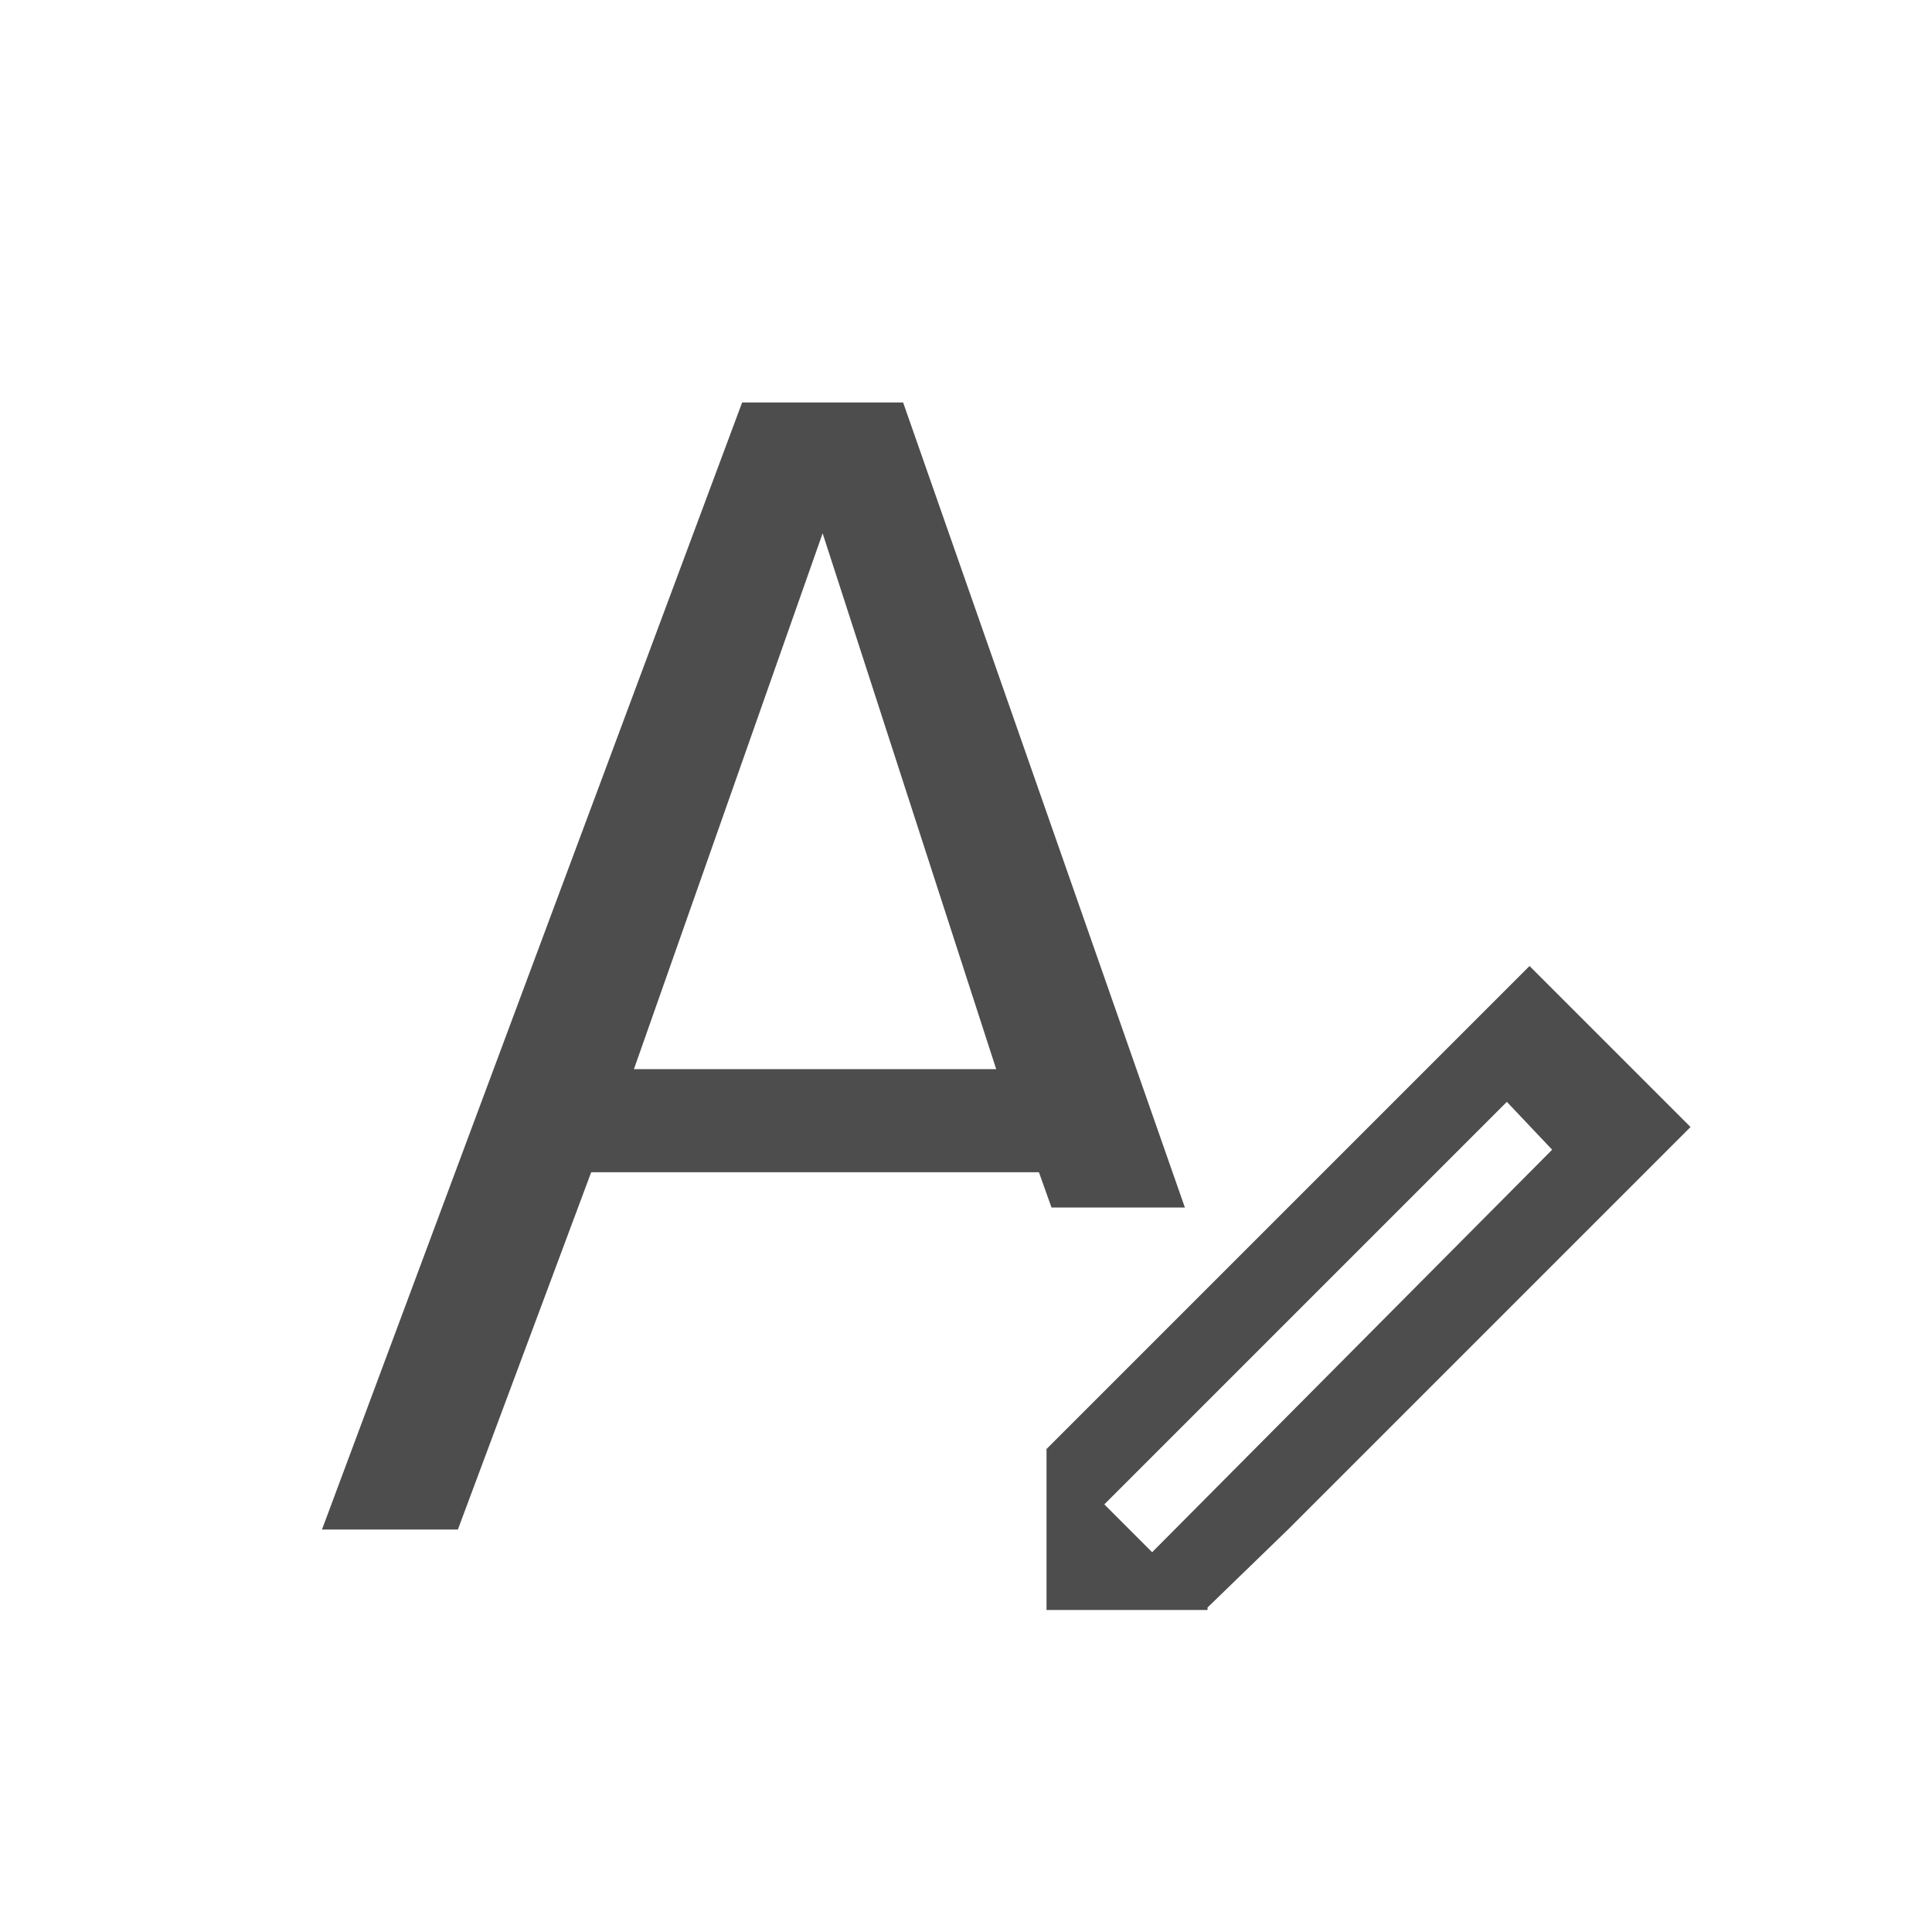
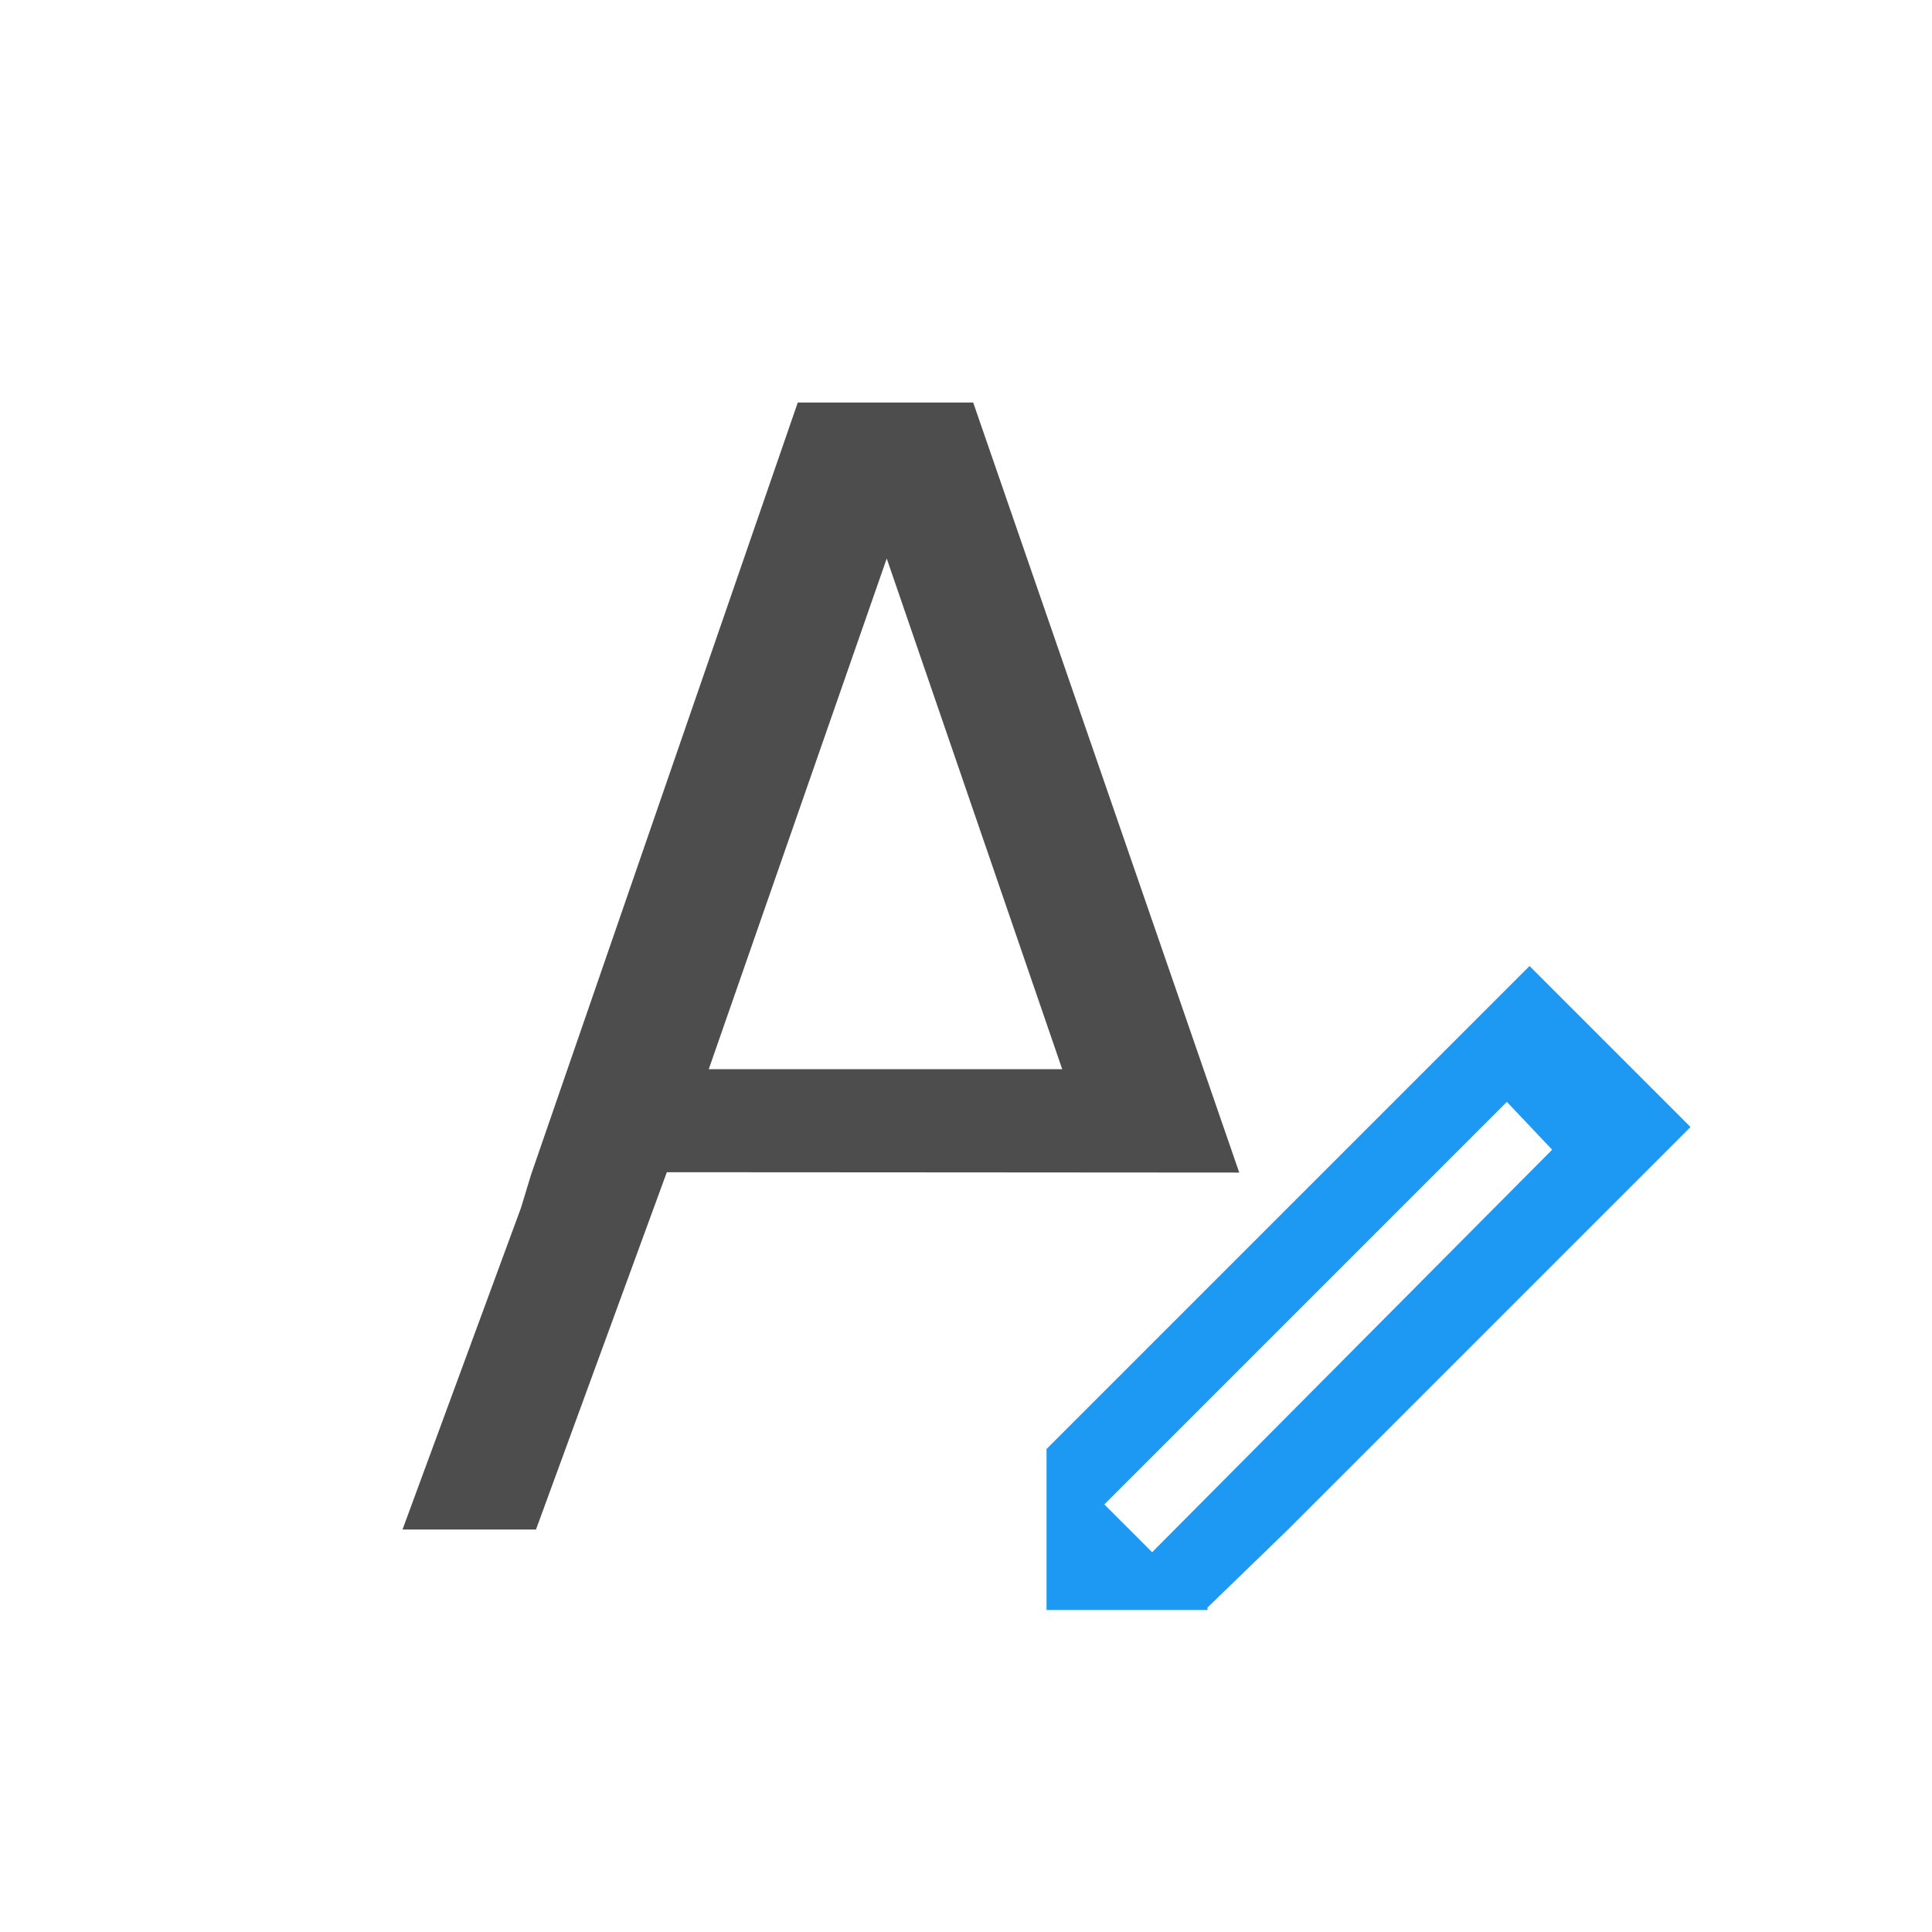
<svg xmlns="http://www.w3.org/2000/svg" width="24" height="24" id="svg3760" version="1.1">
  <defs id="defs3762" />
  <g id="layer1" transform="translate(-550.2857,-606.6479)">
-     <path style="fill:#4d4d4d;fill-opacity:1;stroke:none" d="m 569.286,618.648 -1,1 -5,5 0,1 0,1 2,0 0,-0.031 1,-0.969 4,-4 1,-1 -2,-2 z m -0.281,1.688 0.562,0.594 -4.969,5 -0.594,-0.594 5,-5 z" id="rect4139-4" />
-     <path style="font-size:medium;font-style:normal;font-variant:normal;font-weight:normal;font-stretch:normal;line-height:125%;letter-spacing:0px;word-spacing:0px;fill:#4d4d4d;fill-opacity:1;stroke:none;font-family:Oxygen;-inkscape-font-specification:Oxygen" d="M 9.219 5 L 4 19 L 5.688 19 L 7.344 14.562 L 12.906 14.562 L 13.062 15 L 14.719 15 L 11.219 5 L 9.219 5 z M 10.219 6.625 L 12.375 13.281 L 7.875 13.281 L 10.219 6.625 z " transform="translate(550.2857,606.6479)" id="path4149" />
-     <flowRoot xml:space="preserve" id="flowRoot3042" style="fill:black;stroke:none;stroke-opacity:1;stroke-width:1px;stroke-linejoin:miter;stroke-linecap:butt;fill-opacity:1;font-family:Sans;font-style:normal;font-weight:normal;font-size:12px;line-height:125%;letter-spacing:0px;word-spacing:0px">
-       <flowRegion id="flowRegion3044">
-         <rect id="rect3046" width="9.12" height="12.678" x="15.296" y="11.894" />
-       </flowRegion>
-       <flowPara id="flowPara3048" />
-     </flowRoot>
+     <path style="fill:#1d99f3;fill-opacity:1;stroke:none" d="m 569.286,618.648 -1,1 -5,5 0,1 0,1 2,0 0,-0.031 1,-0.969 4,-4 1,-1 -2,-2 z m -0.281,1.688 0.562,0.594 -4.969,5 -0.594,-0.594 5,-5 z" id="rect4139-4" />
+     <path id="path4149-2-4-2-1" d="m 560.196,611.648 -3.314,9.594 -0.123,0.406 -1.473,4 1.658,0 1.625,-4.438 c -0.004,-10e-4 7.111,0.004 7.111,0.004 l -3.305,-9.566 -0.215,0 -1.75,0 z m 1.105,1.938 2.18,6.344 -4.391,0 z" style="color:#000000;font-style:normal;font-variant:normal;font-weight:normal;font-stretch:normal;font-size:medium;line-height:125%;font-family:Oxygen;-inkscape-font-specification:Oxygen;letter-spacing:0px;word-spacing:0px;display:inline;overflow:visible;visibility:visible;fill:#4d4d4d;fill-opacity:1;fill-rule:nonzero;stroke:none;marker:none;enable-background:accumulate" />
  </g>
</svg>
